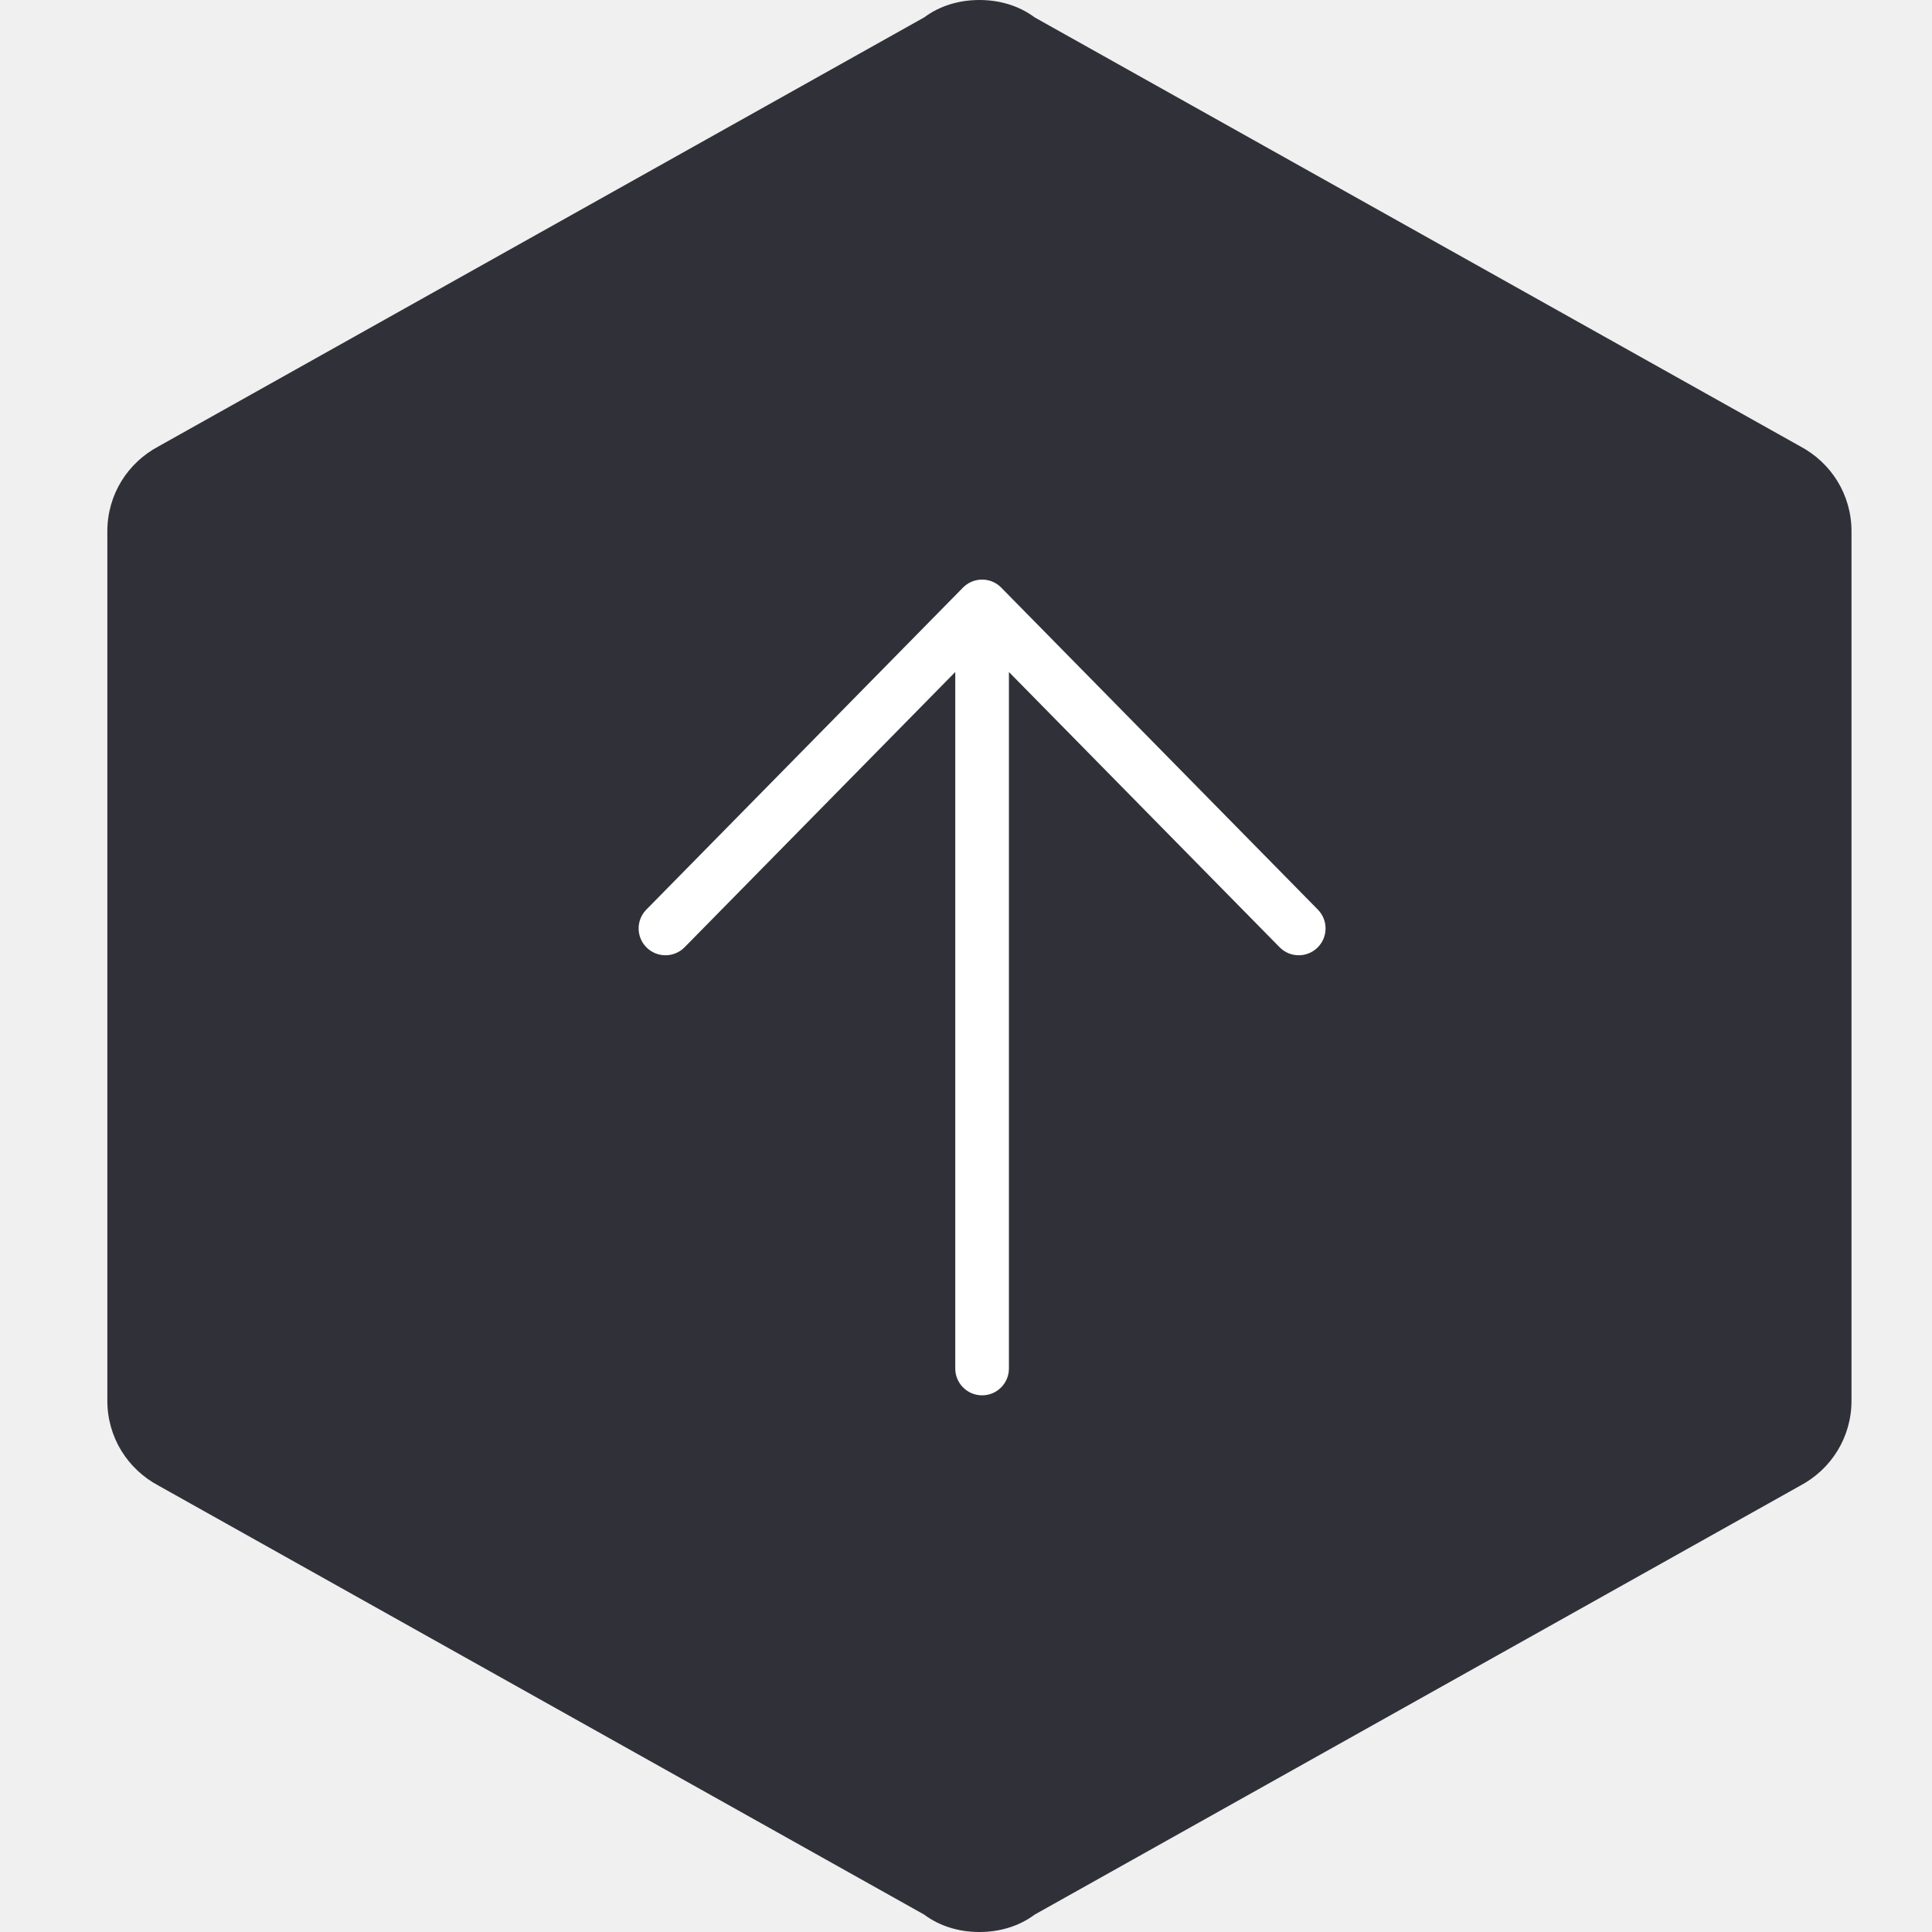
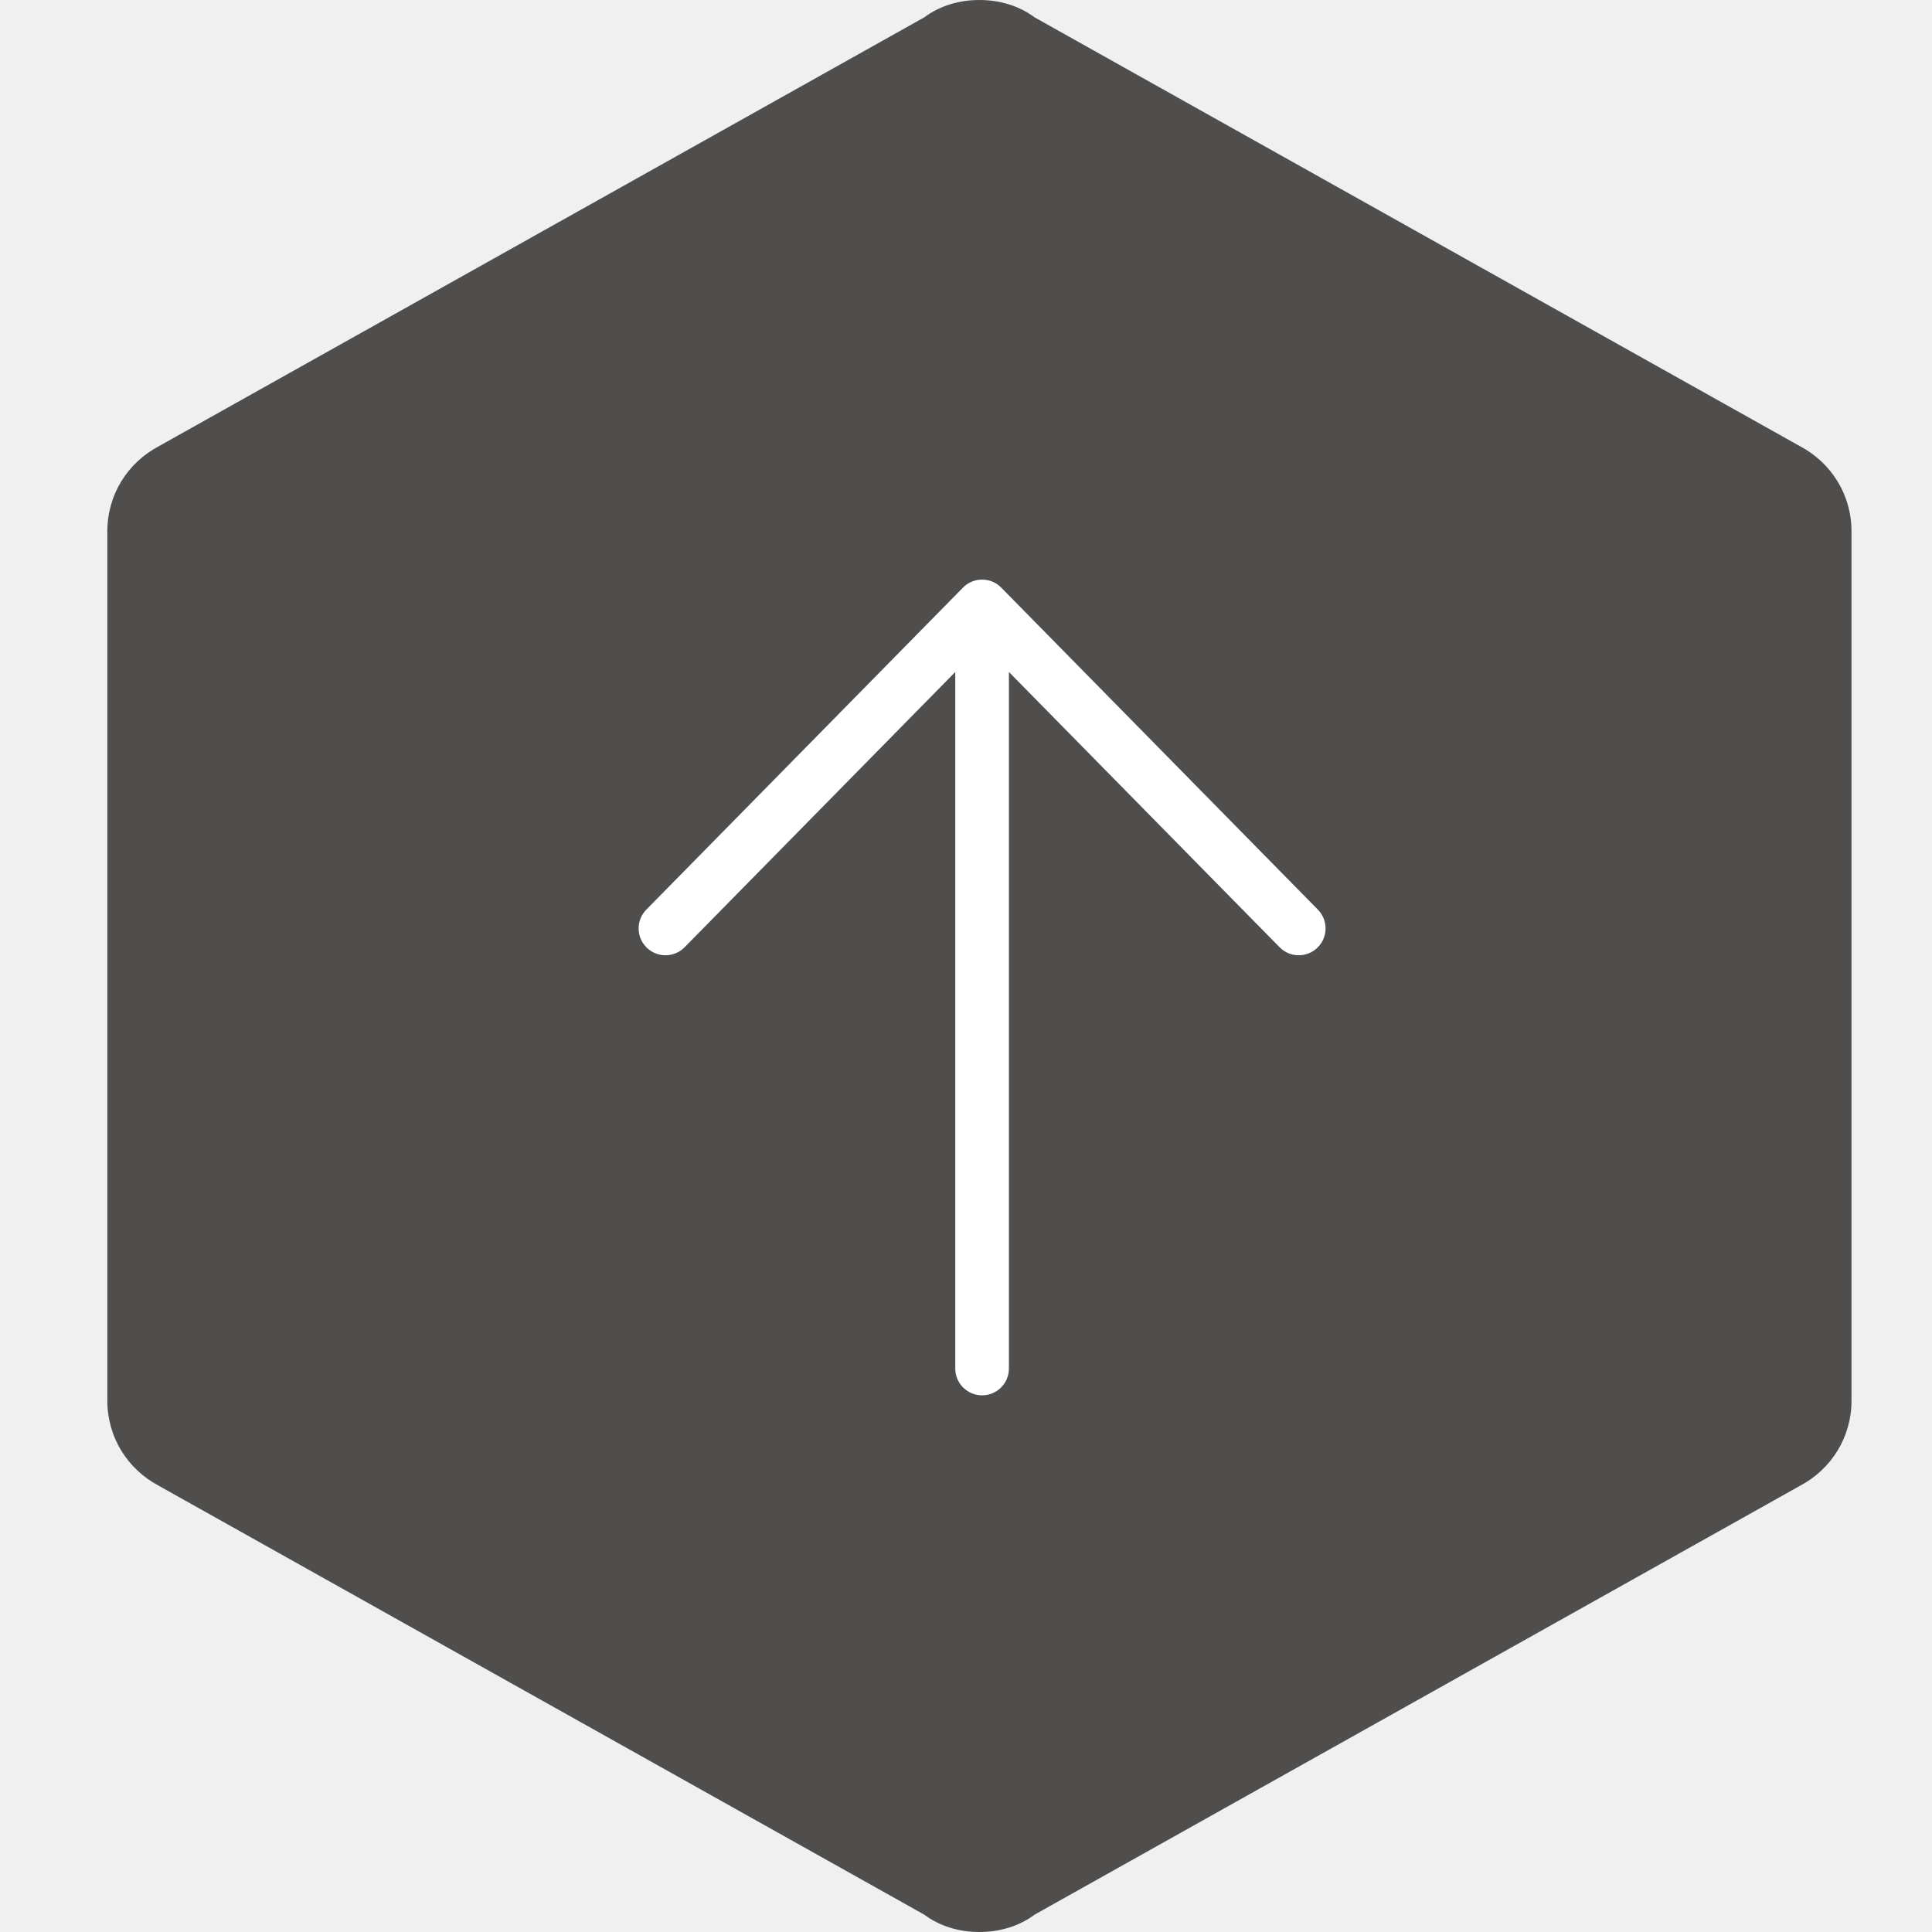
<svg xmlns="http://www.w3.org/2000/svg" width="120" height="120" viewBox="0 0 120 120" fill="none">
-   <path d="M115 87C115 89.28 113.736 91.26 111.81 92.28L64.264 118.92C63.301 119.64 62.097 120 60.833 120C59.569 120 58.366 119.64 57.403 118.92L9.856 92.28C7.931 91.26 6.667 89.28 6.667 87V33C6.667 30.72 7.931 28.74 9.856 27.72L57.403 1.08C58.366 0.36 59.569 0 60.833 0C62.097 0 63.301 0.36 64.264 1.08L111.81 27.72C113.736 28.74 115 30.72 115 33V87Z" fill="#303039" />
+   <path d="M115 87C115 89.28 113.736 91.26 111.81 92.28L64.264 118.92C63.301 119.64 62.097 120 60.833 120C59.569 120 58.366 119.64 57.403 118.92L9.856 92.28C7.931 91.26 6.667 89.28 6.667 87V33C6.667 30.72 7.931 28.74 9.856 27.72L57.403 1.08C58.366 0.36 59.569 0 60.833 0C62.097 0 63.301 0.36 64.264 1.08L111.81 27.72C113.736 28.74 115 30.72 115 33V87Z" fill="#504e4c" />
  <path d="M61 86.667C60.079 86.667 59.333 85.921 59.333 85V41.739L42.522 58.835C41.876 59.492 40.821 59.5 40.165 58.855C39.508 58.21 39.499 57.154 40.145 56.498L59.796 36.514C59.807 36.502 59.819 36.49 59.831 36.478C60.118 36.196 60.482 36.039 60.854 36.006C60.961 35.997 61.069 35.998 61.176 36.009C61.538 36.047 61.889 36.204 62.169 36.478C62.187 36.497 62.205 36.515 62.223 36.533L81.855 56.498C82.5 57.154 82.492 58.21 81.835 58.855C81.179 59.5 80.124 59.492 79.478 58.835L62.666 41.739V85C62.666 85.921 61.92 86.667 61 86.667Z" fill="white" />
</svg>
